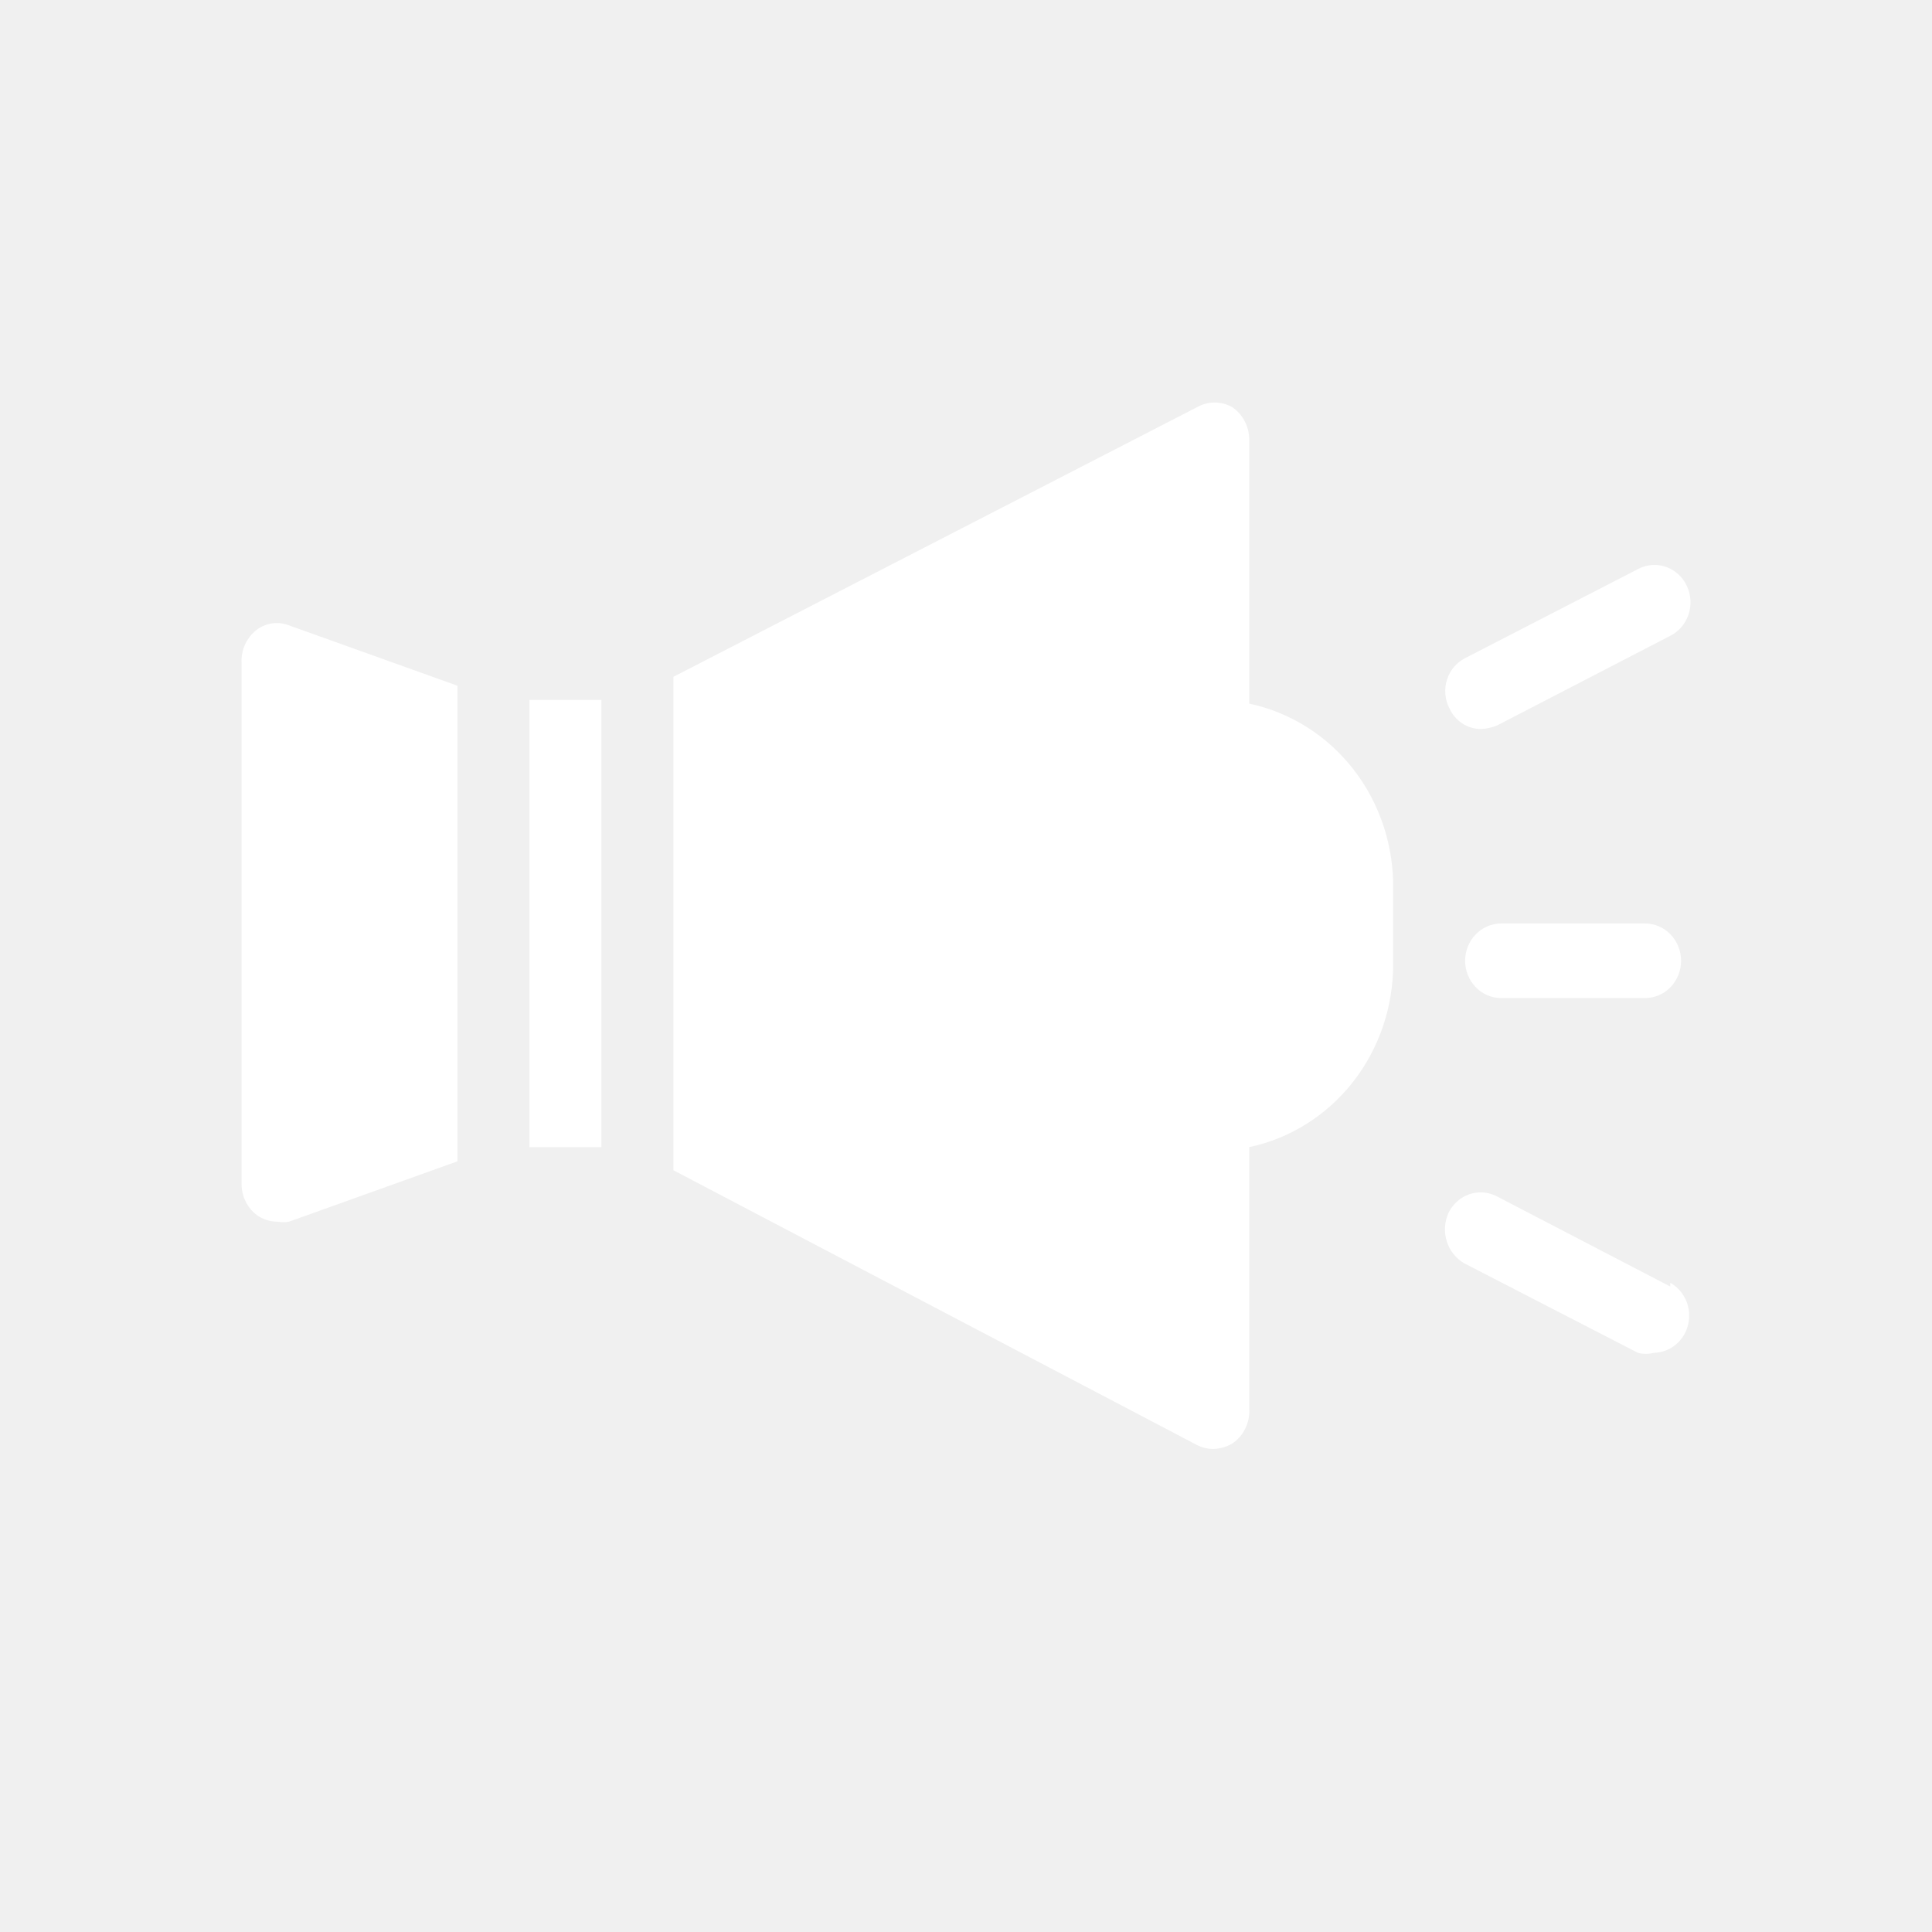
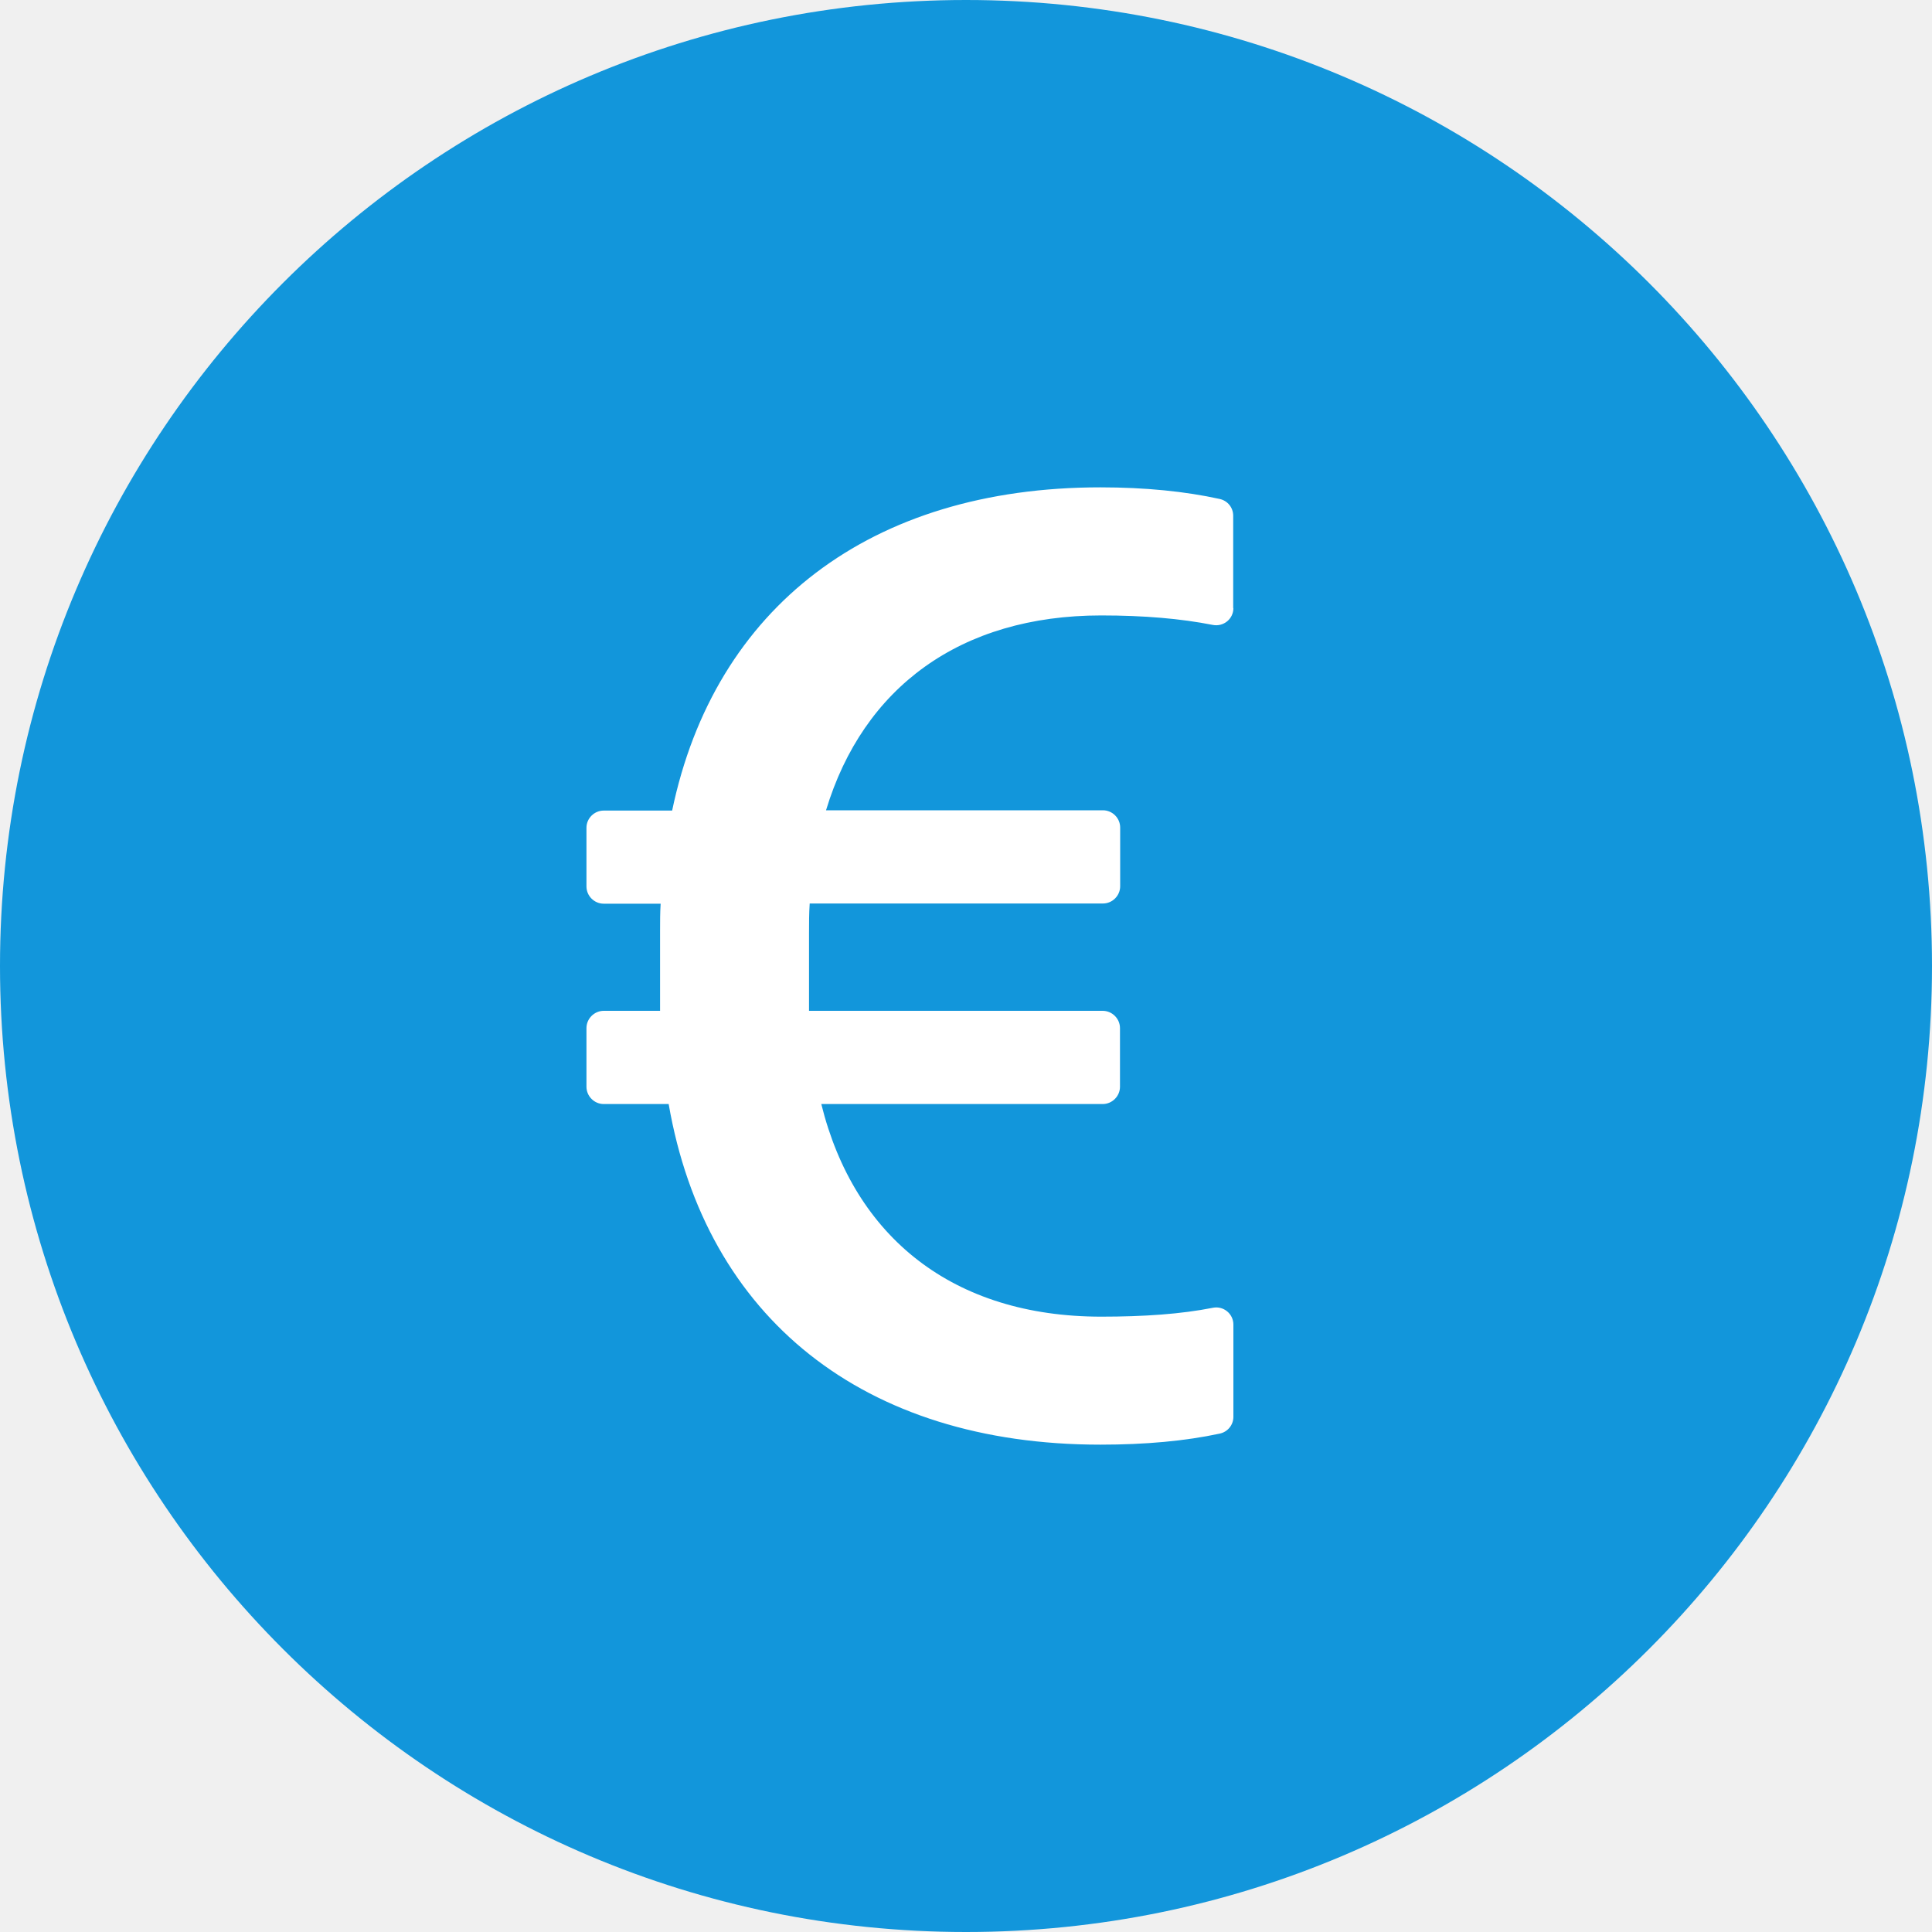
- <svg xmlns="http://www.w3.org/2000/svg" width="32" height="32" viewBox="0 0 32 32" fill="none">
-   <g clip-path="url(#clip0_6588_31125)">
-     <path d="M24.005 11.728C23.968 11.656 23.946 11.578 23.94 11.497C23.933 11.416 23.942 11.334 23.967 11.257C23.991 11.18 24.03 11.109 24.082 11.047C24.134 10.986 24.197 10.937 24.267 10.901L27.141 9.42C27.283 9.348 27.447 9.337 27.597 9.39C27.671 9.417 27.739 9.458 27.798 9.512C27.857 9.565 27.905 9.631 27.939 9.704C27.974 9.777 27.994 9.856 27.999 9.937C28.004 10.018 27.993 10.099 27.968 10.176C27.942 10.253 27.902 10.324 27.851 10.385C27.799 10.445 27.736 10.495 27.665 10.531L24.804 12.012C24.717 12.05 24.624 12.071 24.53 12.074C24.419 12.075 24.311 12.043 24.218 11.981C24.125 11.92 24.051 11.832 24.005 11.728ZM27.665 21.309L24.792 19.815C24.651 19.742 24.488 19.729 24.338 19.78C24.189 19.831 24.065 19.941 23.993 20.086C23.925 20.235 23.914 20.404 23.963 20.56C24.012 20.716 24.116 20.847 24.256 20.926L27.129 22.407C27.215 22.43 27.305 22.43 27.391 22.407C27.523 22.405 27.65 22.358 27.754 22.273C27.857 22.188 27.93 22.07 27.961 21.937C27.992 21.804 27.98 21.664 27.927 21.54C27.873 21.415 27.781 21.312 27.665 21.247V21.309ZM24.863 15.296C24.705 15.296 24.554 15.361 24.442 15.477C24.33 15.593 24.267 15.75 24.267 15.914C24.267 16.077 24.33 16.234 24.442 16.35C24.554 16.466 24.705 16.531 24.863 16.531H27.248C27.406 16.531 27.558 16.466 27.669 16.35C27.781 16.234 27.844 16.077 27.844 15.914C27.844 15.75 27.781 15.593 27.669 15.477C27.558 15.361 27.406 15.296 27.248 15.296H24.863ZM9.961 11.593H8.769V19H9.961V11.593ZM7.577 11.358L4.787 10.358C4.699 10.323 4.604 10.312 4.51 10.325C4.417 10.338 4.327 10.375 4.251 10.432C4.17 10.495 4.104 10.577 4.06 10.671C4.017 10.766 3.996 10.87 4.001 10.975V19.617C4.002 19.716 4.025 19.813 4.069 19.901C4.112 19.988 4.174 20.065 4.251 20.123C4.352 20.197 4.473 20.235 4.597 20.235C4.66 20.246 4.724 20.246 4.787 20.235L7.577 19.235V11.358ZM20.691 11.654V7.272C20.689 7.165 20.662 7.061 20.612 6.969C20.562 6.876 20.491 6.798 20.405 6.741C20.317 6.692 20.218 6.667 20.119 6.667C20.019 6.667 19.921 6.692 19.833 6.741L11.154 11.21V19.383L19.833 23.938C19.915 23.978 20.004 23.999 20.095 24C20.203 23.996 20.309 23.967 20.405 23.913C20.5 23.851 20.577 23.763 20.627 23.658C20.678 23.554 20.7 23.437 20.691 23.321V19C21.364 18.858 21.969 18.479 22.404 17.928C22.838 17.377 23.075 16.687 23.075 15.975V14.741C23.089 14.019 22.858 13.314 22.423 12.75C21.987 12.187 21.374 11.799 20.691 11.654Z" fill="white" />
+ <svg xmlns="http://www.w3.org/2000/svg" width="20" height="20" viewBox="0 0 20 20" fill="none">
+   <g clip-path="url(#clip0_18807_64256)">
+     <circle cx="10" cy="10" r="7" fill="white" />
+     <path d="M10 0C4.478 0 0 4.478 0 10C0 15.522 4.478 20 10 20C15.522 20 20 15.522 20 10C20 4.478 15.522 0 10 0ZM11.417 8.388C11.516 8.388 11.596 8.469 11.596 8.567V9.174C11.596 9.272 11.516 9.353 11.417 9.353H8.382C8.375 9.451 8.375 9.556 8.375 9.661V10.464H11.415C11.513 10.464 11.594 10.545 11.594 10.643V11.25C11.594 11.348 11.513 11.429 11.415 11.429H8.502C8.844 12.812 9.871 13.63 11.4 13.63C11.844 13.63 12.228 13.603 12.556 13.538C12.665 13.516 12.768 13.6 12.768 13.712V14.667C12.768 14.752 12.708 14.824 12.625 14.841C12.27 14.917 11.859 14.955 11.391 14.955C8.94 14.955 7.306 13.643 6.922 11.429H6.25C6.152 11.429 6.071 11.348 6.071 11.25V10.643C6.071 10.545 6.152 10.464 6.25 10.464H6.833V9.641C6.833 9.542 6.833 9.444 6.839 9.355H6.25C6.152 9.355 6.071 9.275 6.071 9.176V8.569C6.071 8.471 6.152 8.391 6.25 8.391H6.958C7.397 6.288 9.011 5.045 11.391 5.045C11.857 5.045 12.27 5.087 12.625 5.165C12.708 5.183 12.766 5.254 12.766 5.339V6.295H12.768C12.768 6.408 12.665 6.491 12.554 6.469C12.225 6.404 11.844 6.371 11.4 6.371C9.94 6.371 8.935 7.118 8.551 8.388H11.417Z" fill="#1296DB" />
  </g>
  <defs>
-     <clipPath id="clip0_6588_31125">
-       <rect width="32" height="32" fill="white" />
+     <clipPath id="clip0_18807_64256">
+       <rect width="20" height="20" fill="white" />
    </clipPath>
  </defs>
</svg>
